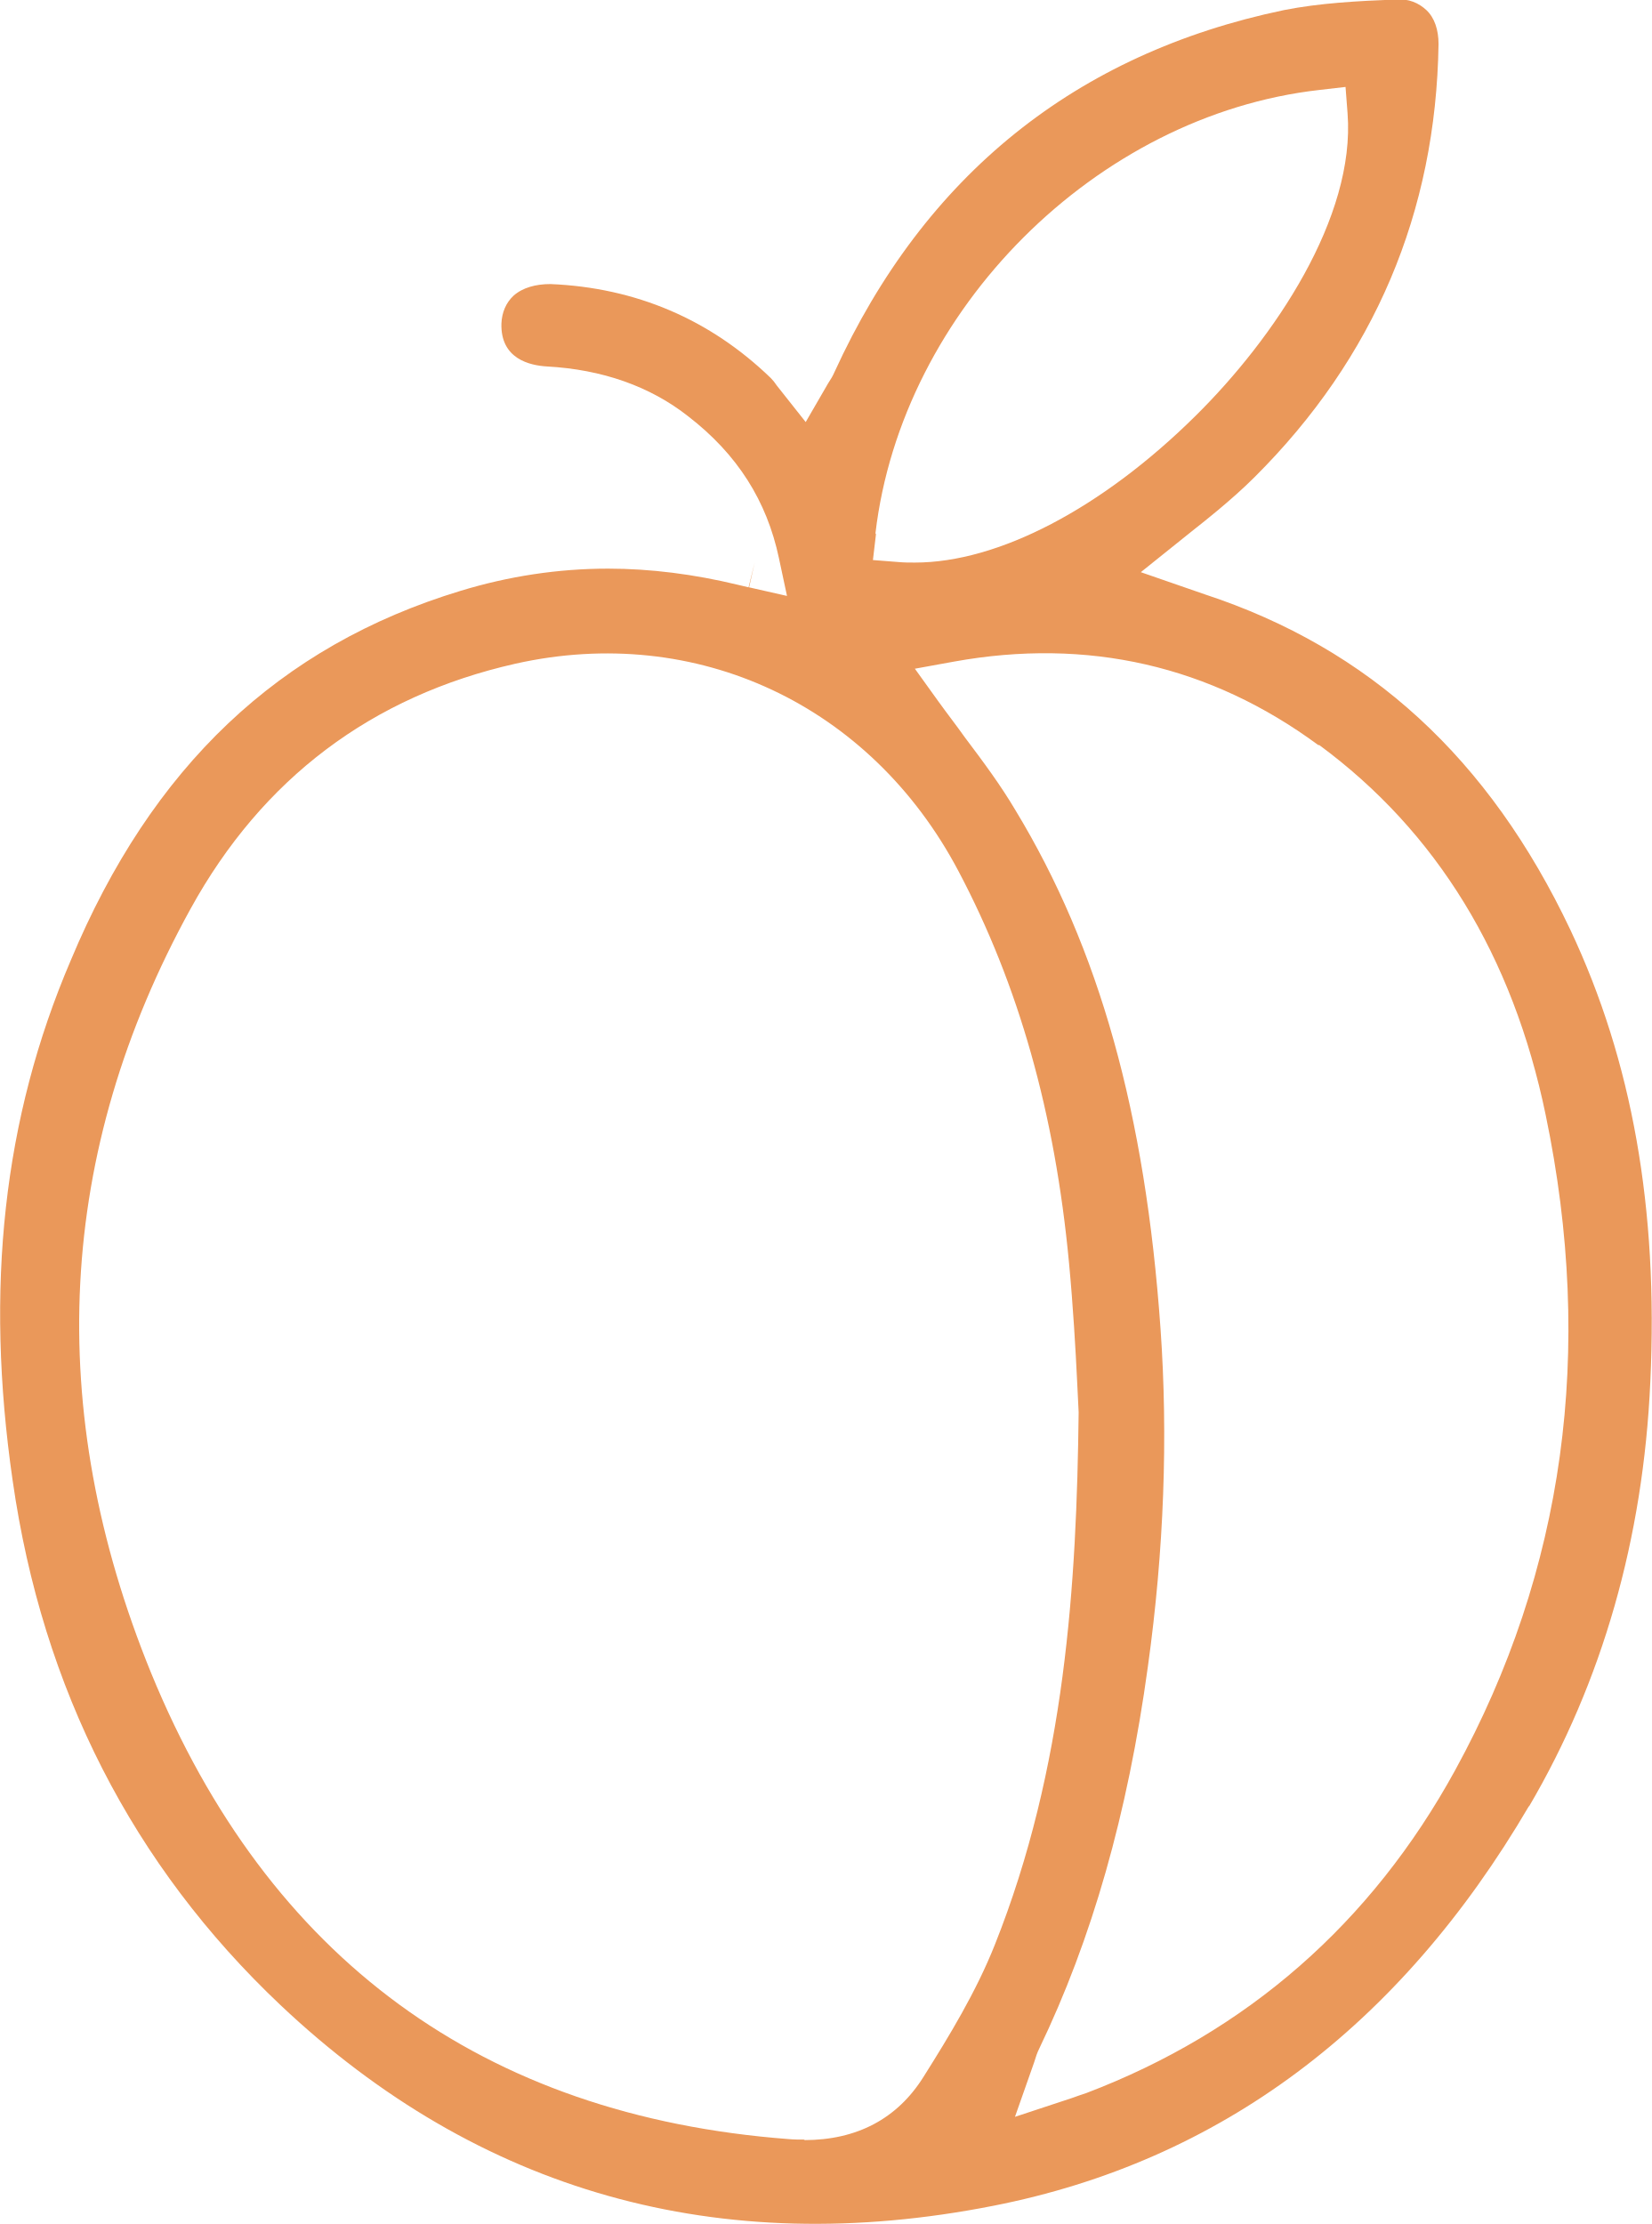
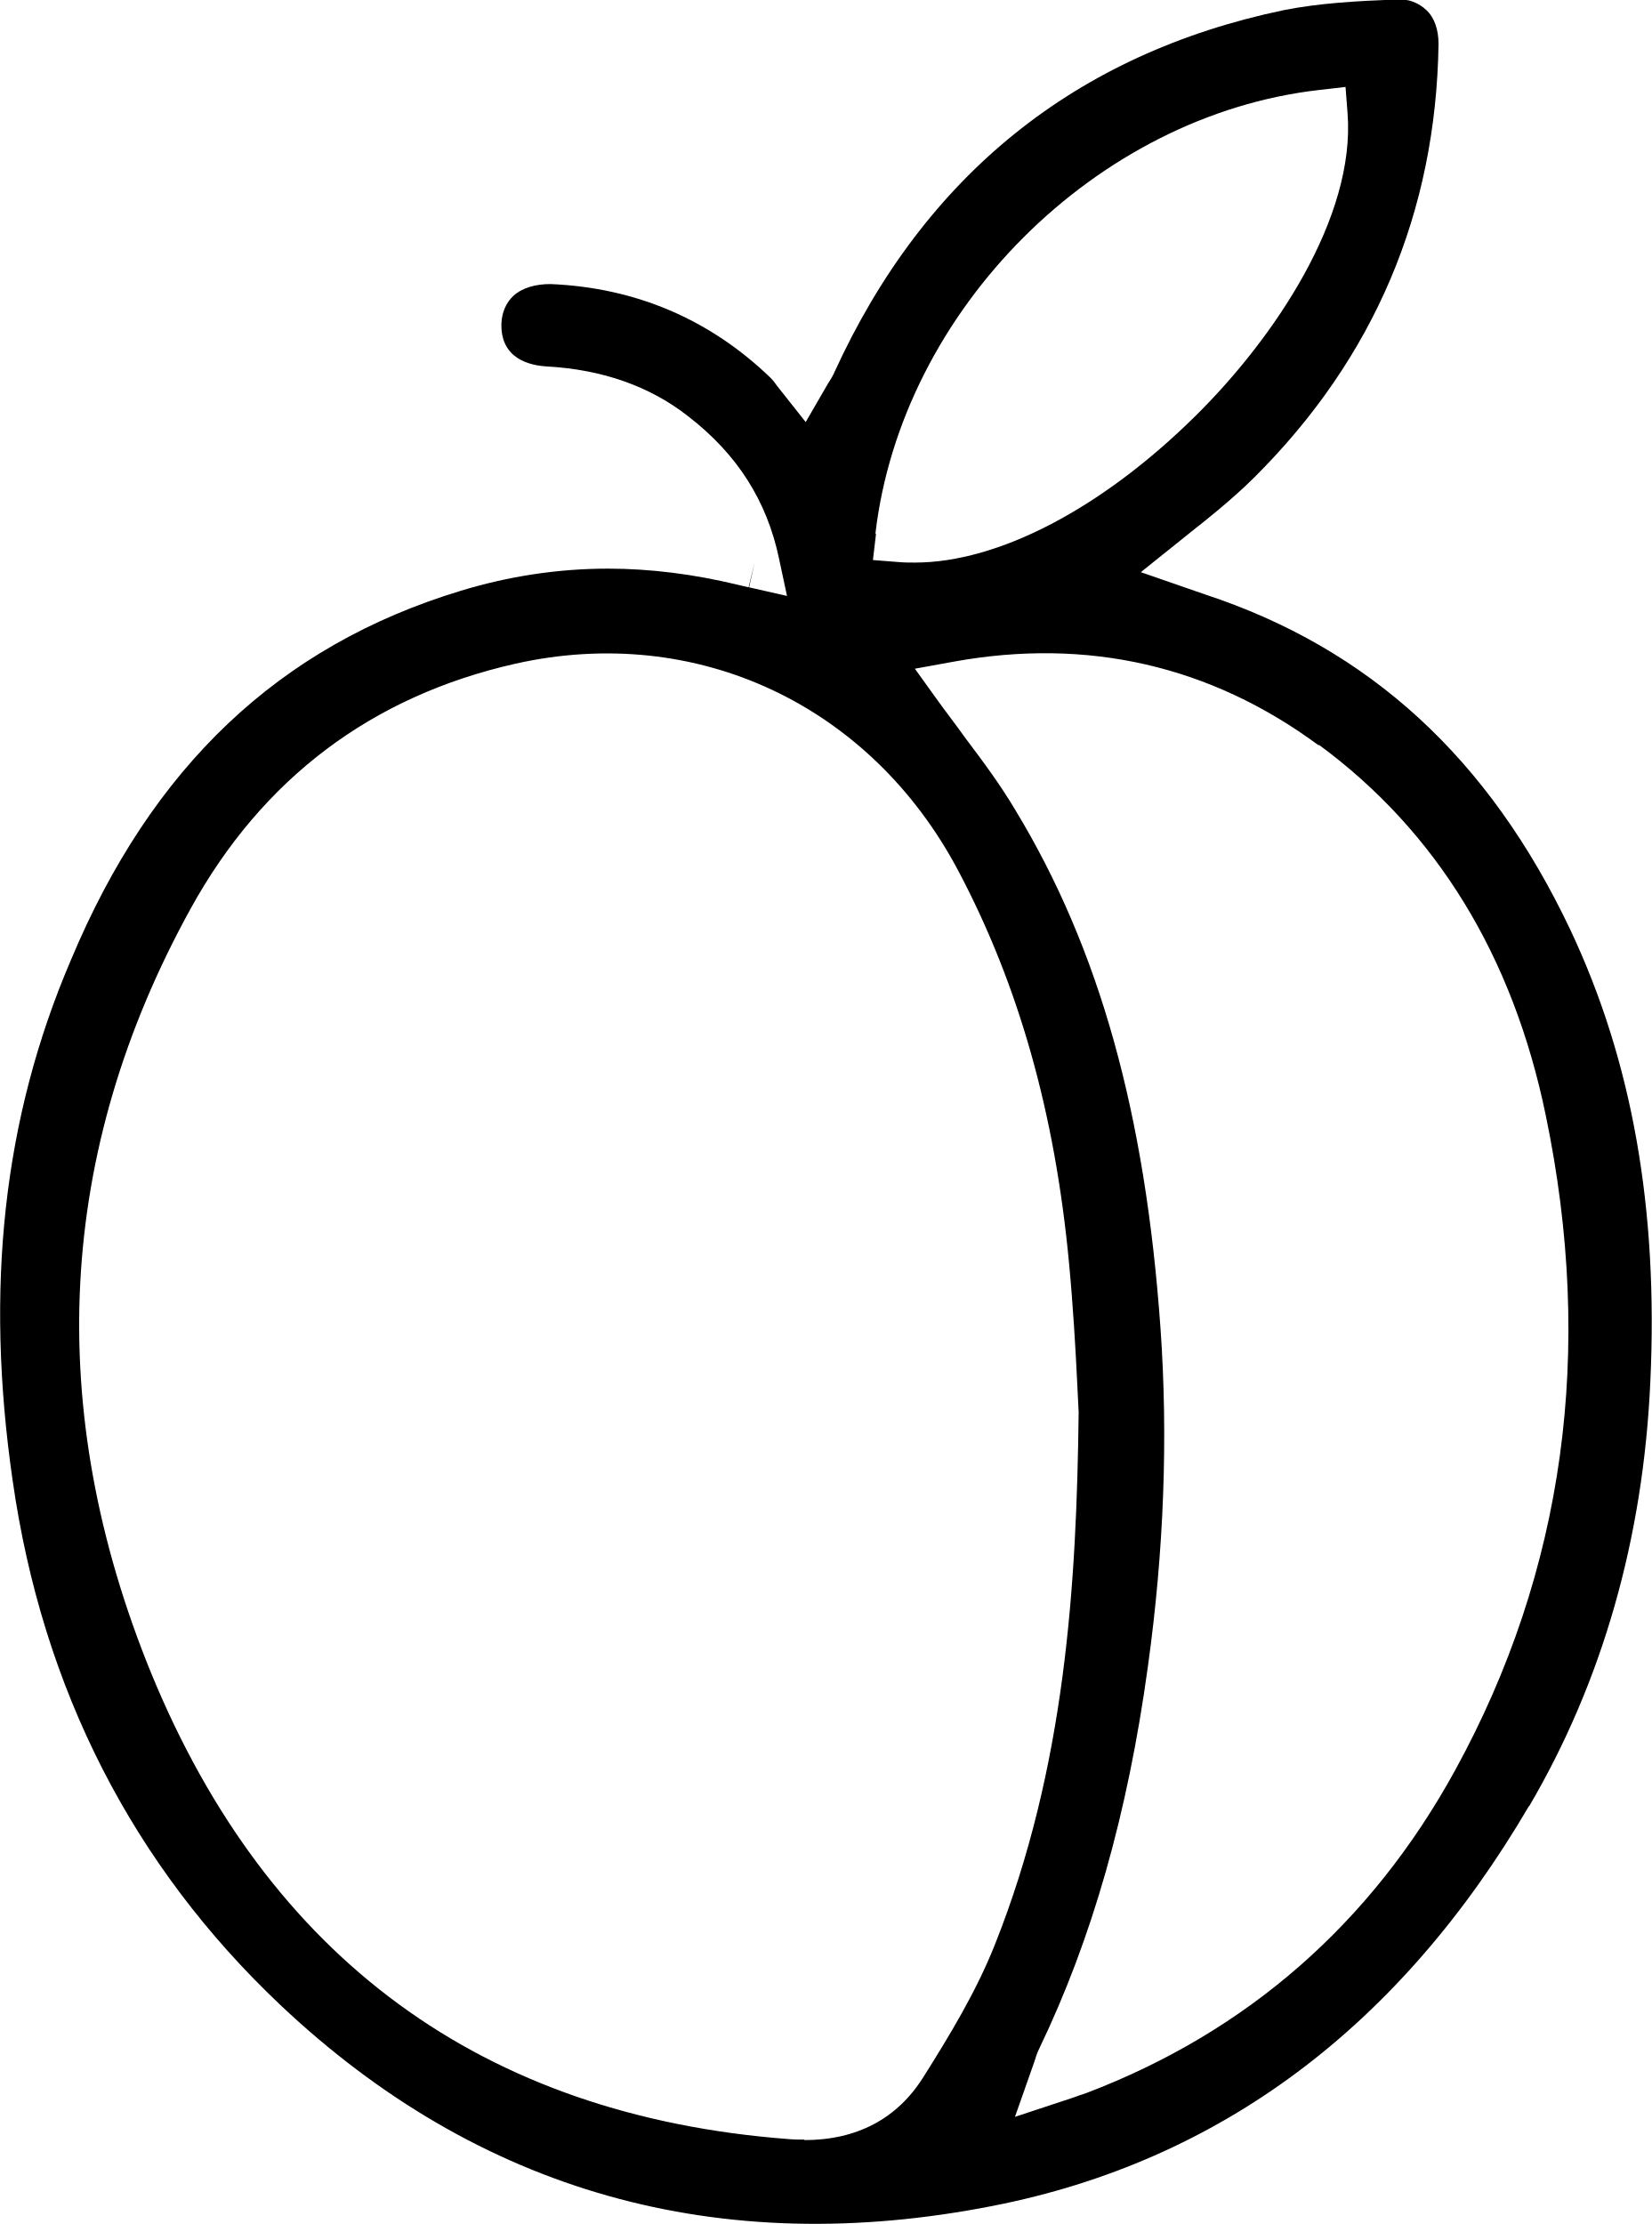
<svg xmlns="http://www.w3.org/2000/svg" id="Layer_2" data-name="Layer 2" viewBox="0 0 32.68 44">
-   <defs>
-     <style>
-       .cls-1 {
-         fill: #ea985a;
-         stroke-width: 0px;
-       }
-     </style>
-   </defs>
  <g id="Background">
-     <path class="cls-1" d="m30.25,35.74c1.45-2.47,2.26-5.3,2.4-8.4.16-3.43-.36-6.35-1.58-8.94-1.61-3.4-3.98-5.57-7.23-6.64l-1.27-.44,1.01-.81c.18-.14.35-.28.52-.42.25-.21.49-.42.72-.65,2.37-2.36,3.59-5.24,3.64-8.57,0-.28-.08-.52-.24-.67-.15-.14-.35-.23-.6-.21-.77.03-1.51.07-2.22.21-4.12.86-7.11,3.27-8.89,7.16-.03.07-.07.14-.13.23l-.44.76-.57-.72c-.04-.06-.08-.11-.12-.15-1.2-1.16-2.67-1.79-4.36-1.86-.29,0-.55.07-.73.23-.15.14-.23.33-.24.55-.02.7.56.83.9.85,1.09.06,2.04.39,2.8.99.97.75,1.55,1.67,1.79,2.8l.16.75-.75-.17.11-.49-.12.49-.21-.05c-.87-.21-1.73-.32-2.57-.32-.99,0-1.97.15-2.92.44-3.59,1.09-6.11,3.48-7.71,7.31C.06,22.13-.3,25.49.25,29.29c.59,4.13,2.38,7.62,5.3,10.38,3.92,3.7,8.67,5.04,14.1,3.97,4.48-.88,8.04-3.54,10.6-7.91Zm-4.15-21c2.32,1.71,3.83,4.17,4.48,7.32.97,4.66.37,9.02-1.79,12.96-1.66,3.03-4.12,5.18-7.3,6.39-.09.03-.18.06-.29.1l-1.12.37.38-1.08c.03-.1.06-.19.1-.27,1.04-2.16,1.75-4.64,2.15-7.56.32-2.3.4-4.55.25-6.68-.3-4.26-1.21-7.52-2.87-10.26-.29-.49-.63-.95-1-1.44-.17-.24-.35-.47-.53-.72l-.46-.64.77-.14c2.65-.48,5.08.08,7.21,1.65Zm-8.78-4.19c.52-4.42,4.37-8.27,8.78-8.77l.52-.06.04.52c.16,2.06-1.45,4.45-3.01,5.99-1.85,1.83-3.9,2.9-5.55,2.9-.11,0-.21,0-.32-.01l-.51-.04.06-.51Zm-1.4,31.78c-.1,0-.21,0-.32-.01-6.05-.46-10.29-3.57-12.61-9.22-2.13-5.22-1.87-10.31.78-15.12,1.42-2.58,3.59-4.21,6.43-4.85,3.58-.8,7.02.81,8.76,4.1,1.19,2.25,1.91,4.78,2.19,7.76.08.85.13,1.71.16,2.34l.03.61c-.04,3.4-.26,7.03-1.66,10.54-.37.93-.9,1.8-1.41,2.61-.52.83-1.32,1.25-2.36,1.25Z" />
+     <path d="m30.25,35.74c1.45-2.47,2.26-5.3,2.4-8.4.16-3.43-.36-6.35-1.58-8.94-1.61-3.4-3.98-5.57-7.23-6.64l-1.27-.44,1.01-.81c.18-.14.35-.28.52-.42.25-.21.49-.42.72-.65,2.37-2.36,3.59-5.24,3.64-8.57,0-.28-.08-.52-.24-.67-.15-.14-.35-.23-.6-.21-.77.03-1.51.07-2.22.21-4.12.86-7.11,3.27-8.89,7.16-.03.07-.07.14-.13.23l-.44.76-.57-.72c-.04-.06-.08-.11-.12-.15-1.2-1.16-2.67-1.79-4.36-1.86-.29,0-.55.07-.73.23-.15.14-.23.33-.24.55-.02.7.56.83.9.85,1.09.06,2.04.39,2.8.99.97.75,1.55,1.67,1.79,2.8l.16.75-.75-.17.11-.49-.12.49-.21-.05c-.87-.21-1.73-.32-2.57-.32-.99,0-1.97.15-2.92.44-3.59,1.09-6.11,3.48-7.71,7.31C.06,22.13-.3,25.49.25,29.29c.59,4.13,2.38,7.62,5.3,10.38,3.92,3.7,8.67,5.04,14.1,3.97,4.48-.88,8.04-3.54,10.6-7.91Zm-4.15-21c2.32,1.71,3.83,4.17,4.48,7.32.97,4.66.37,9.02-1.79,12.96-1.66,3.03-4.12,5.18-7.3,6.39-.09.03-.18.06-.29.1l-1.12.37.38-1.08c.03-.1.06-.19.1-.27,1.04-2.16,1.75-4.64,2.15-7.56.32-2.3.4-4.55.25-6.68-.3-4.26-1.21-7.52-2.87-10.26-.29-.49-.63-.95-1-1.44-.17-.24-.35-.47-.53-.72l-.46-.64.77-.14c2.65-.48,5.08.08,7.21,1.65Zm-8.78-4.19c.52-4.42,4.37-8.27,8.78-8.77l.52-.06.04.52c.16,2.06-1.45,4.45-3.01,5.99-1.85,1.83-3.9,2.9-5.55,2.9-.11,0-.21,0-.32-.01l-.51-.04.06-.51Zm-1.4,31.78c-.1,0-.21,0-.32-.01-6.05-.46-10.29-3.57-12.61-9.22-2.13-5.22-1.87-10.31.78-15.12,1.42-2.58,3.59-4.21,6.43-4.85,3.58-.8,7.02.81,8.76,4.1,1.19,2.25,1.91,4.78,2.19,7.76.08.85.13,1.71.16,2.34l.03.61c-.04,3.4-.26,7.03-1.66,10.54-.37.93-.9,1.8-1.41,2.61-.52.83-1.32,1.25-2.36,1.25Z" />
  </g>
</svg>
